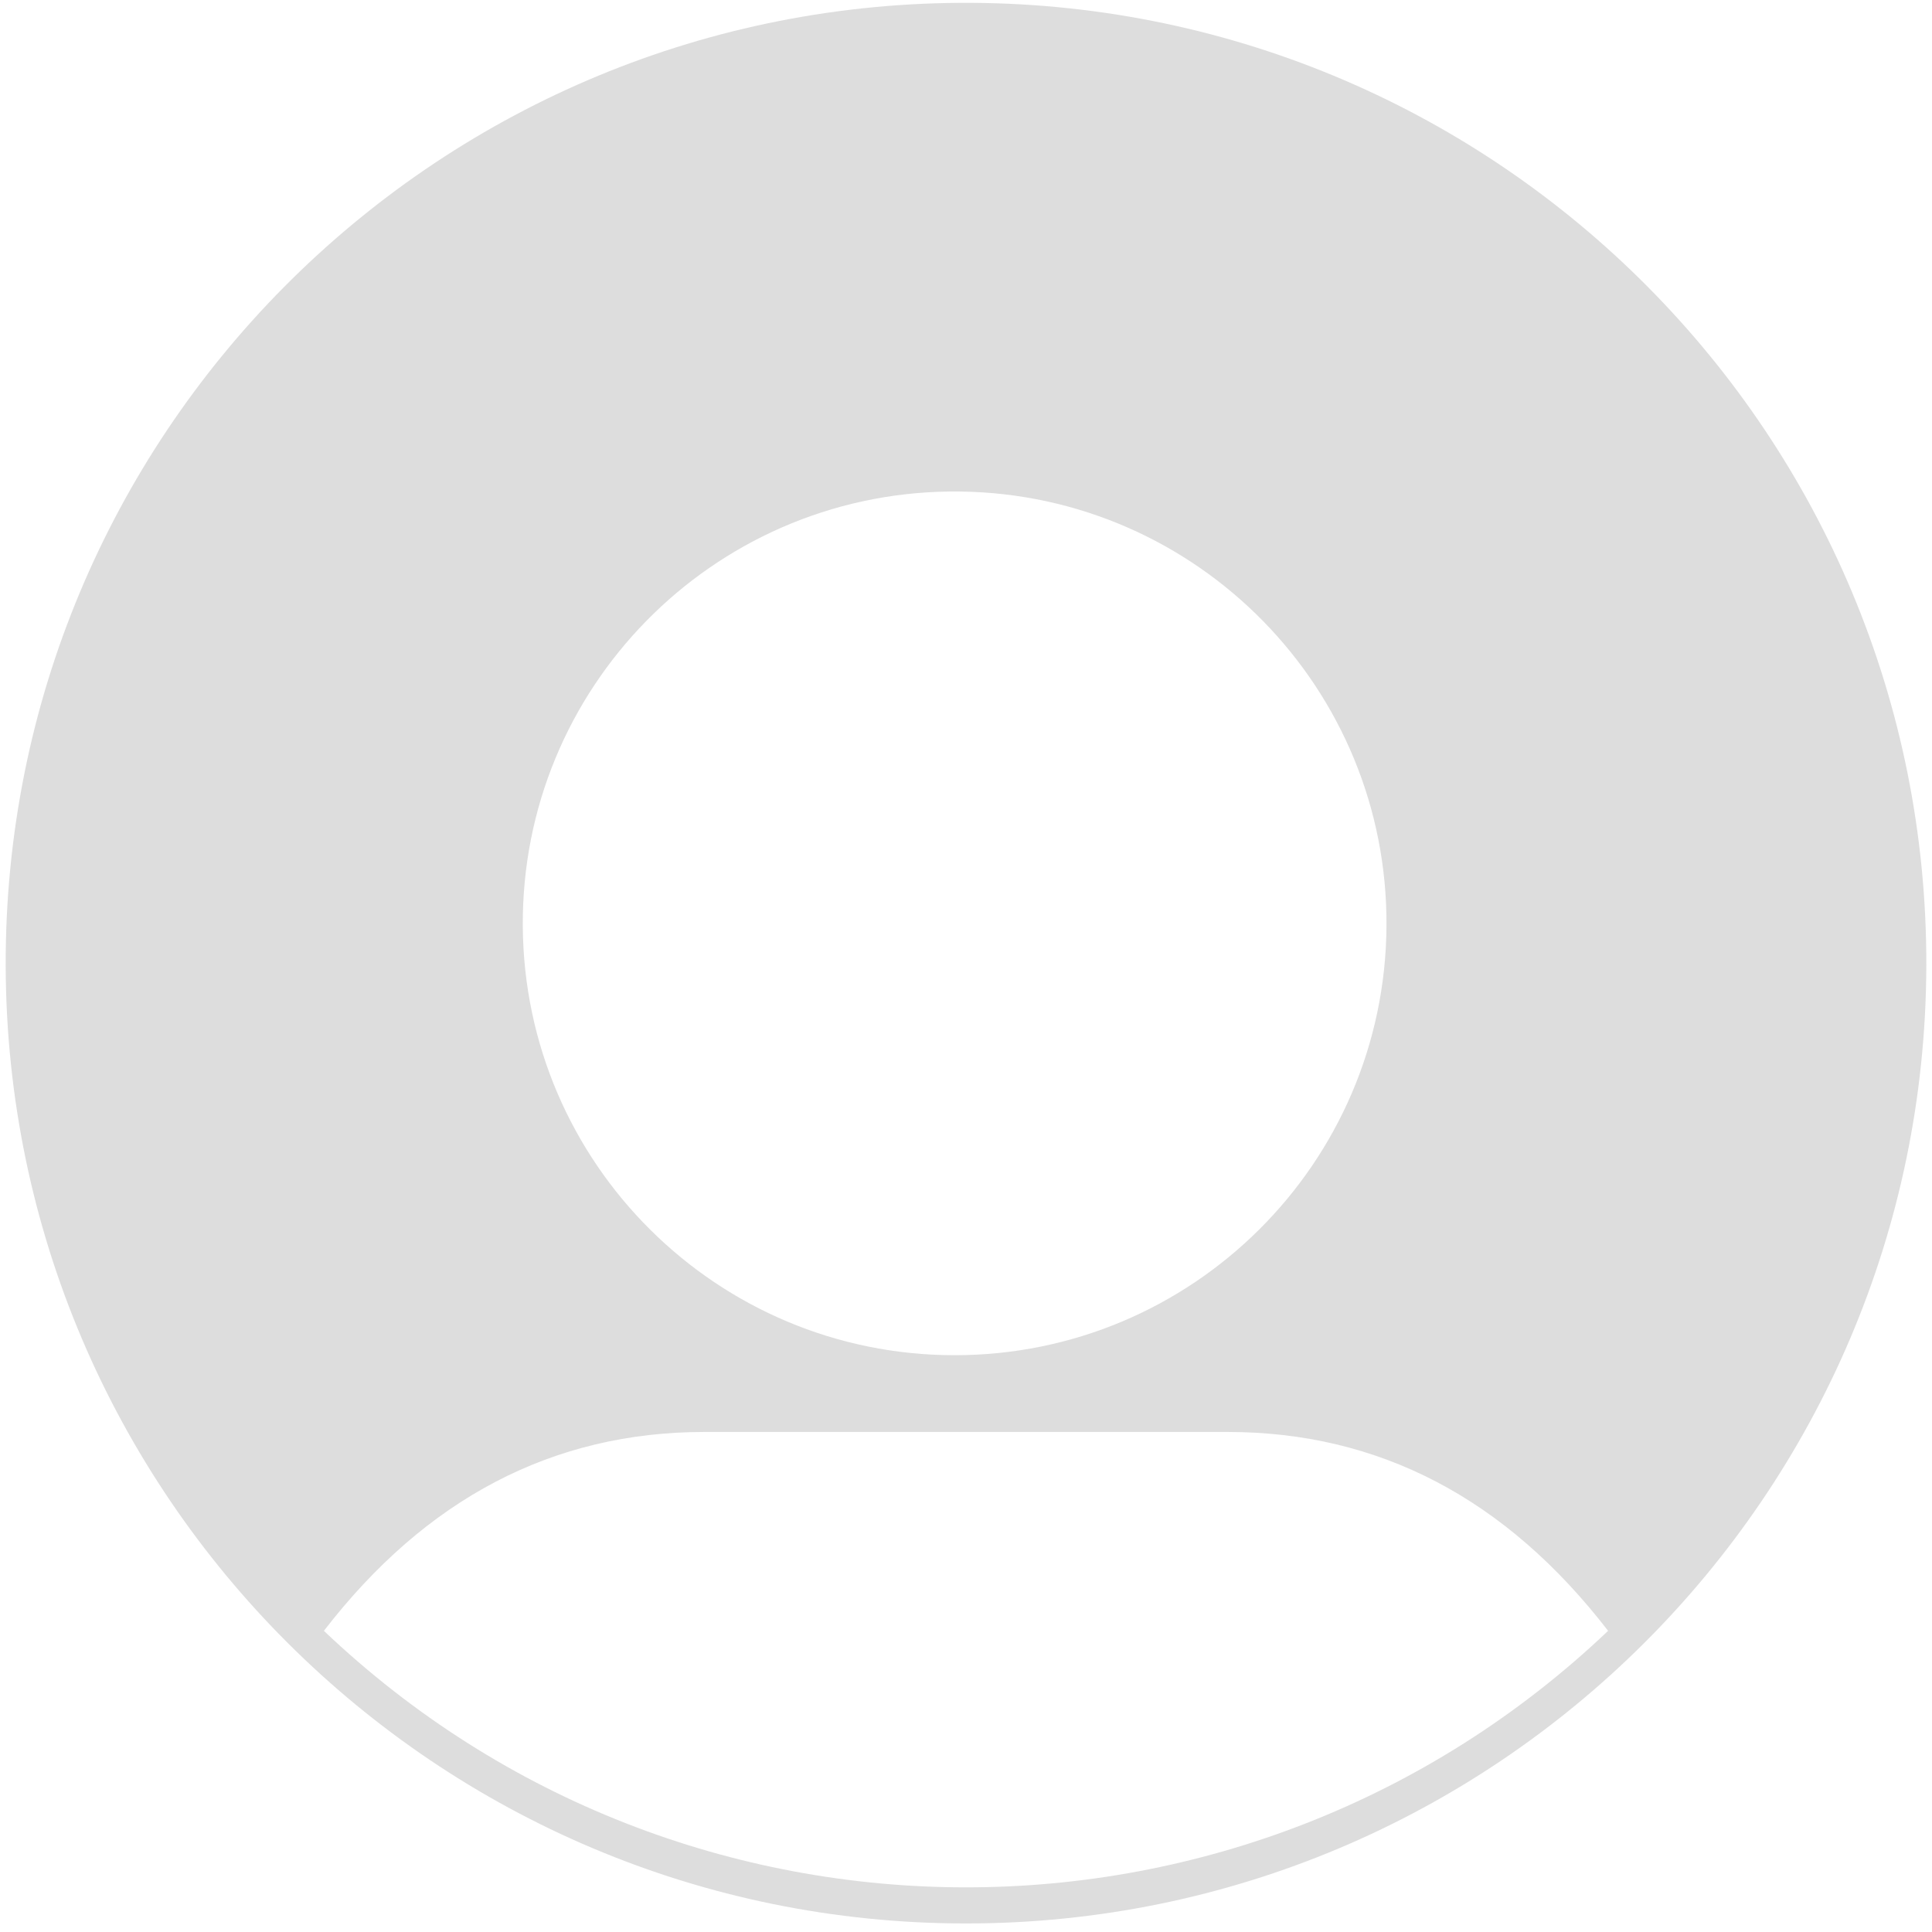
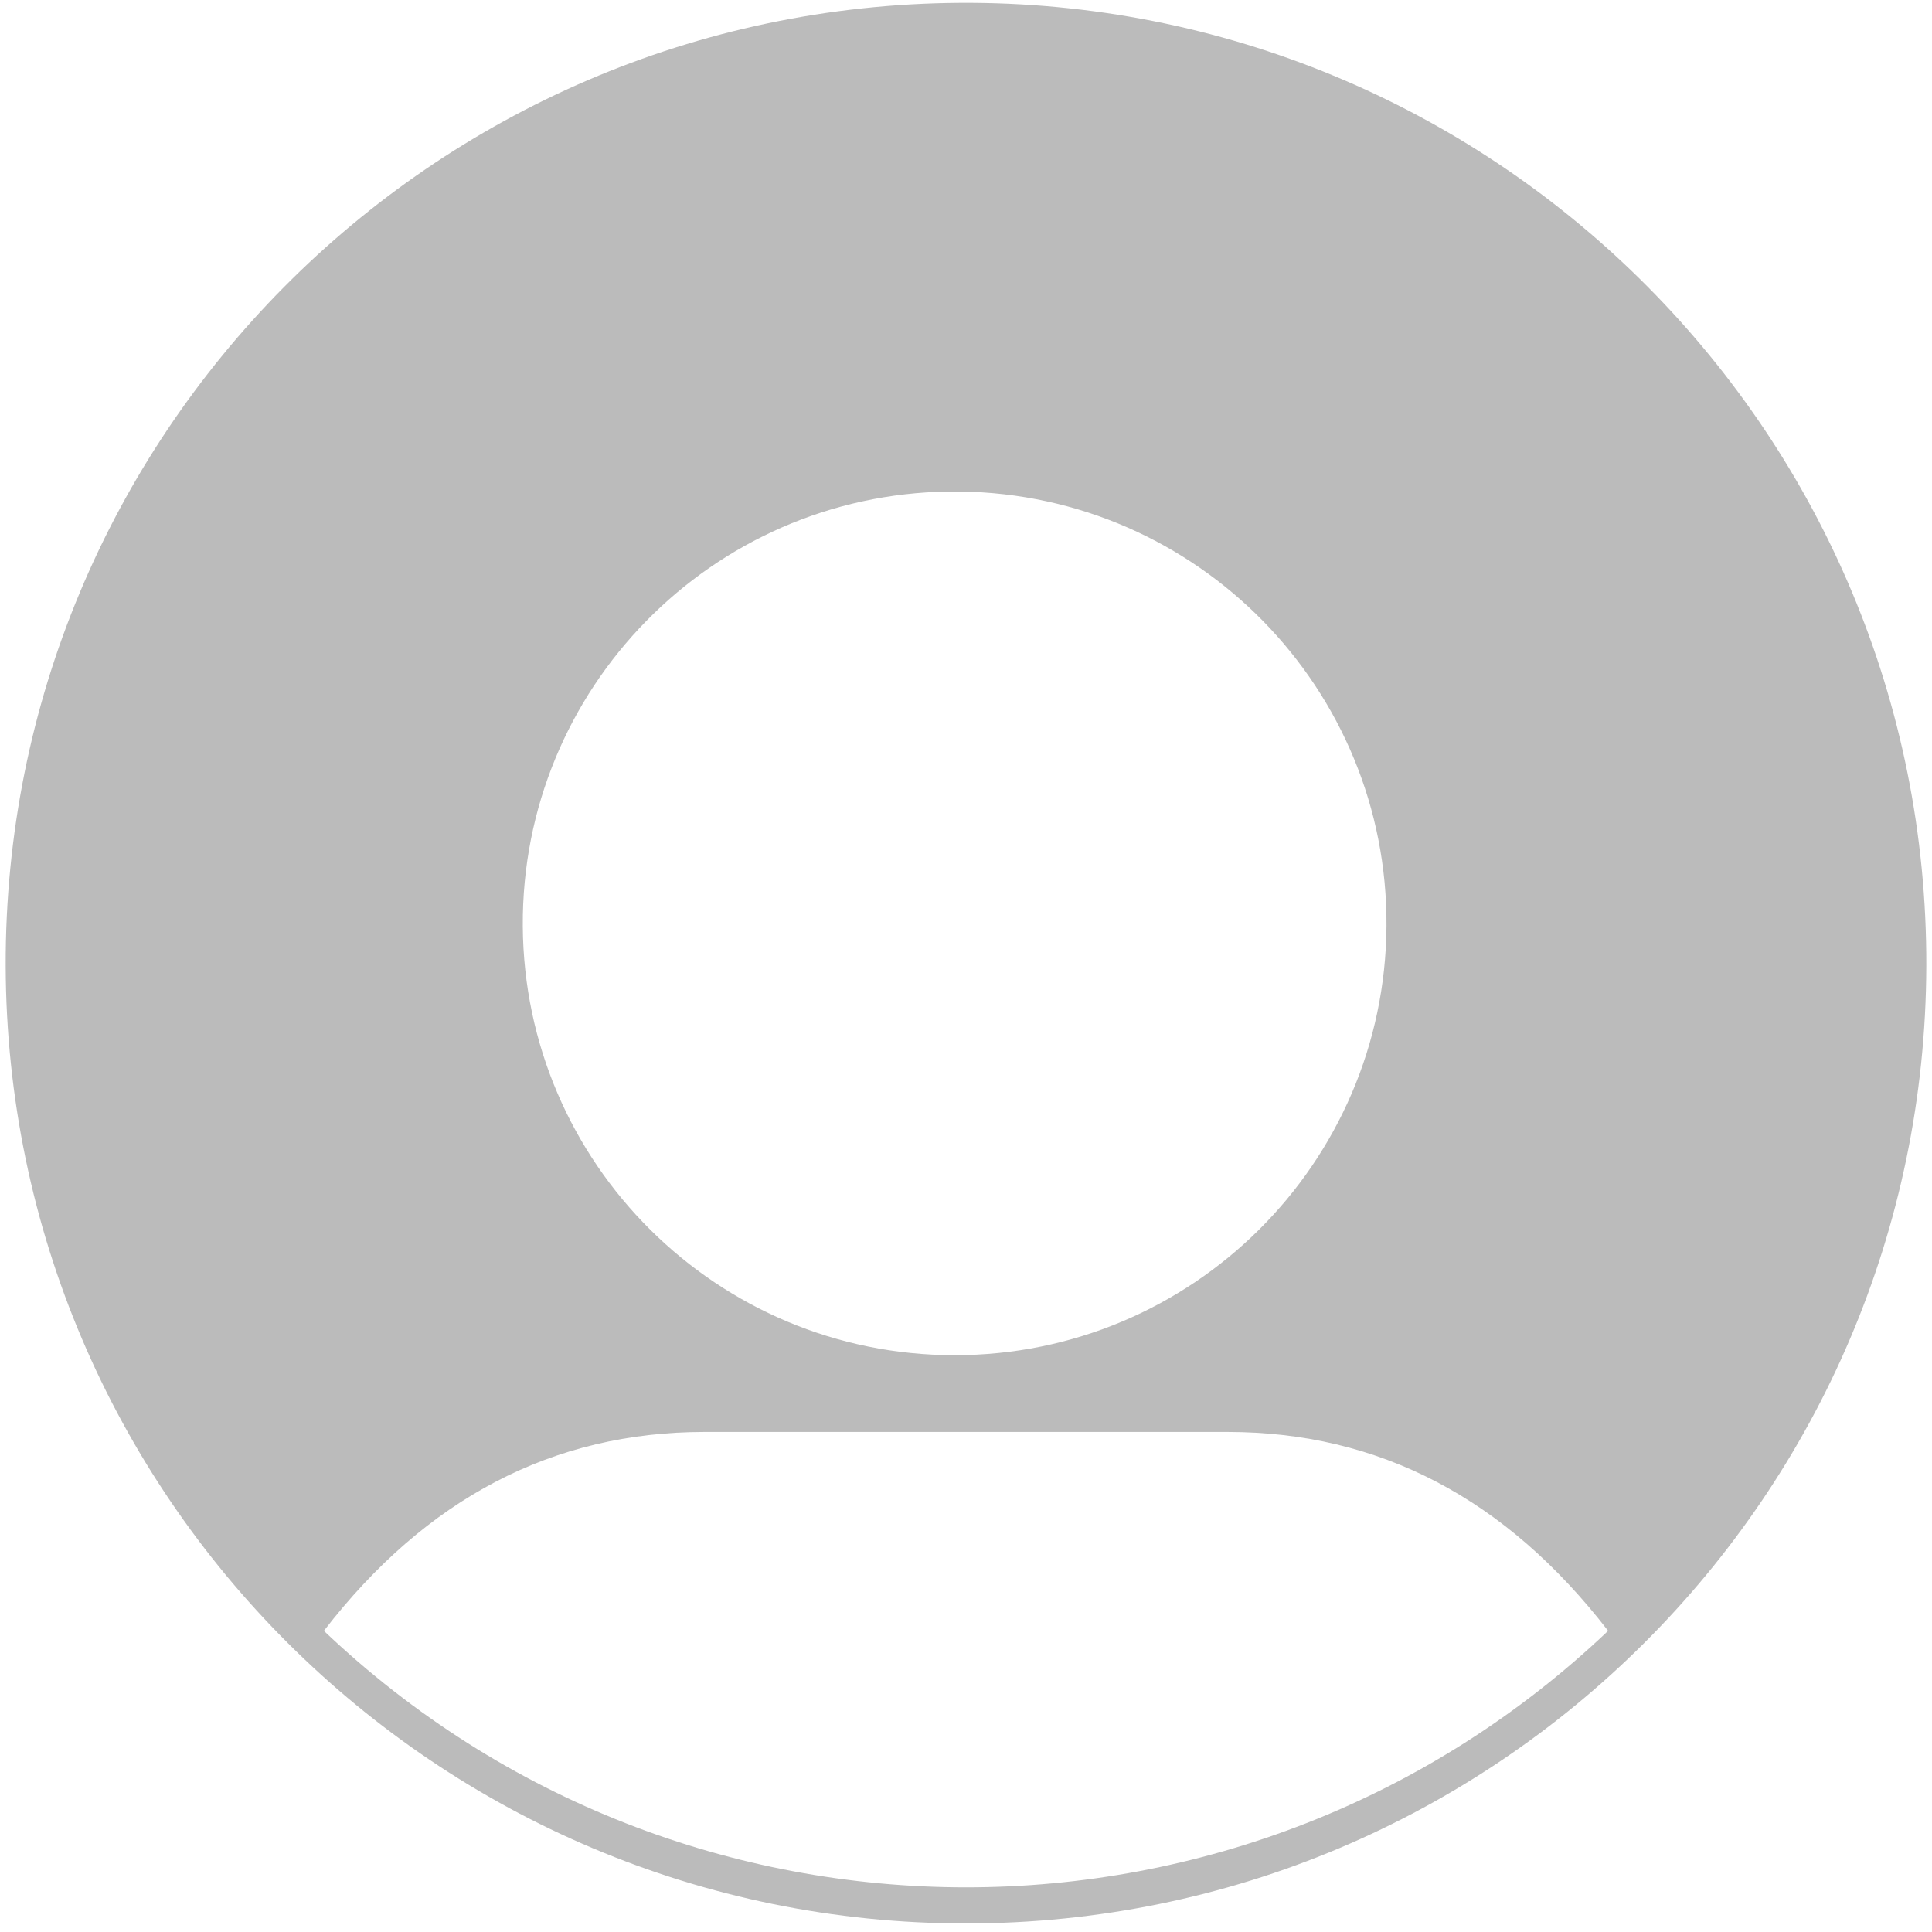
<svg xmlns="http://www.w3.org/2000/svg" width="340" height="340">
-   <path fill="#DDD" d="m169,.5a169,169 0 1,0 2,0zm0,86a76,76 0 1 1-2,0zM57,287q27-35 67-35h92q40,0 67,35a164,164 0 0,1-226,0" />
+   <path fill="#bbb" d="m169,.5a169,169 0 1,0 2,0zm0,86a76,76 0 1 1-2,0zM57,287q27-35 67-35h92q40,0 67,35a164,164 0 0,1-226,0" />
</svg>
